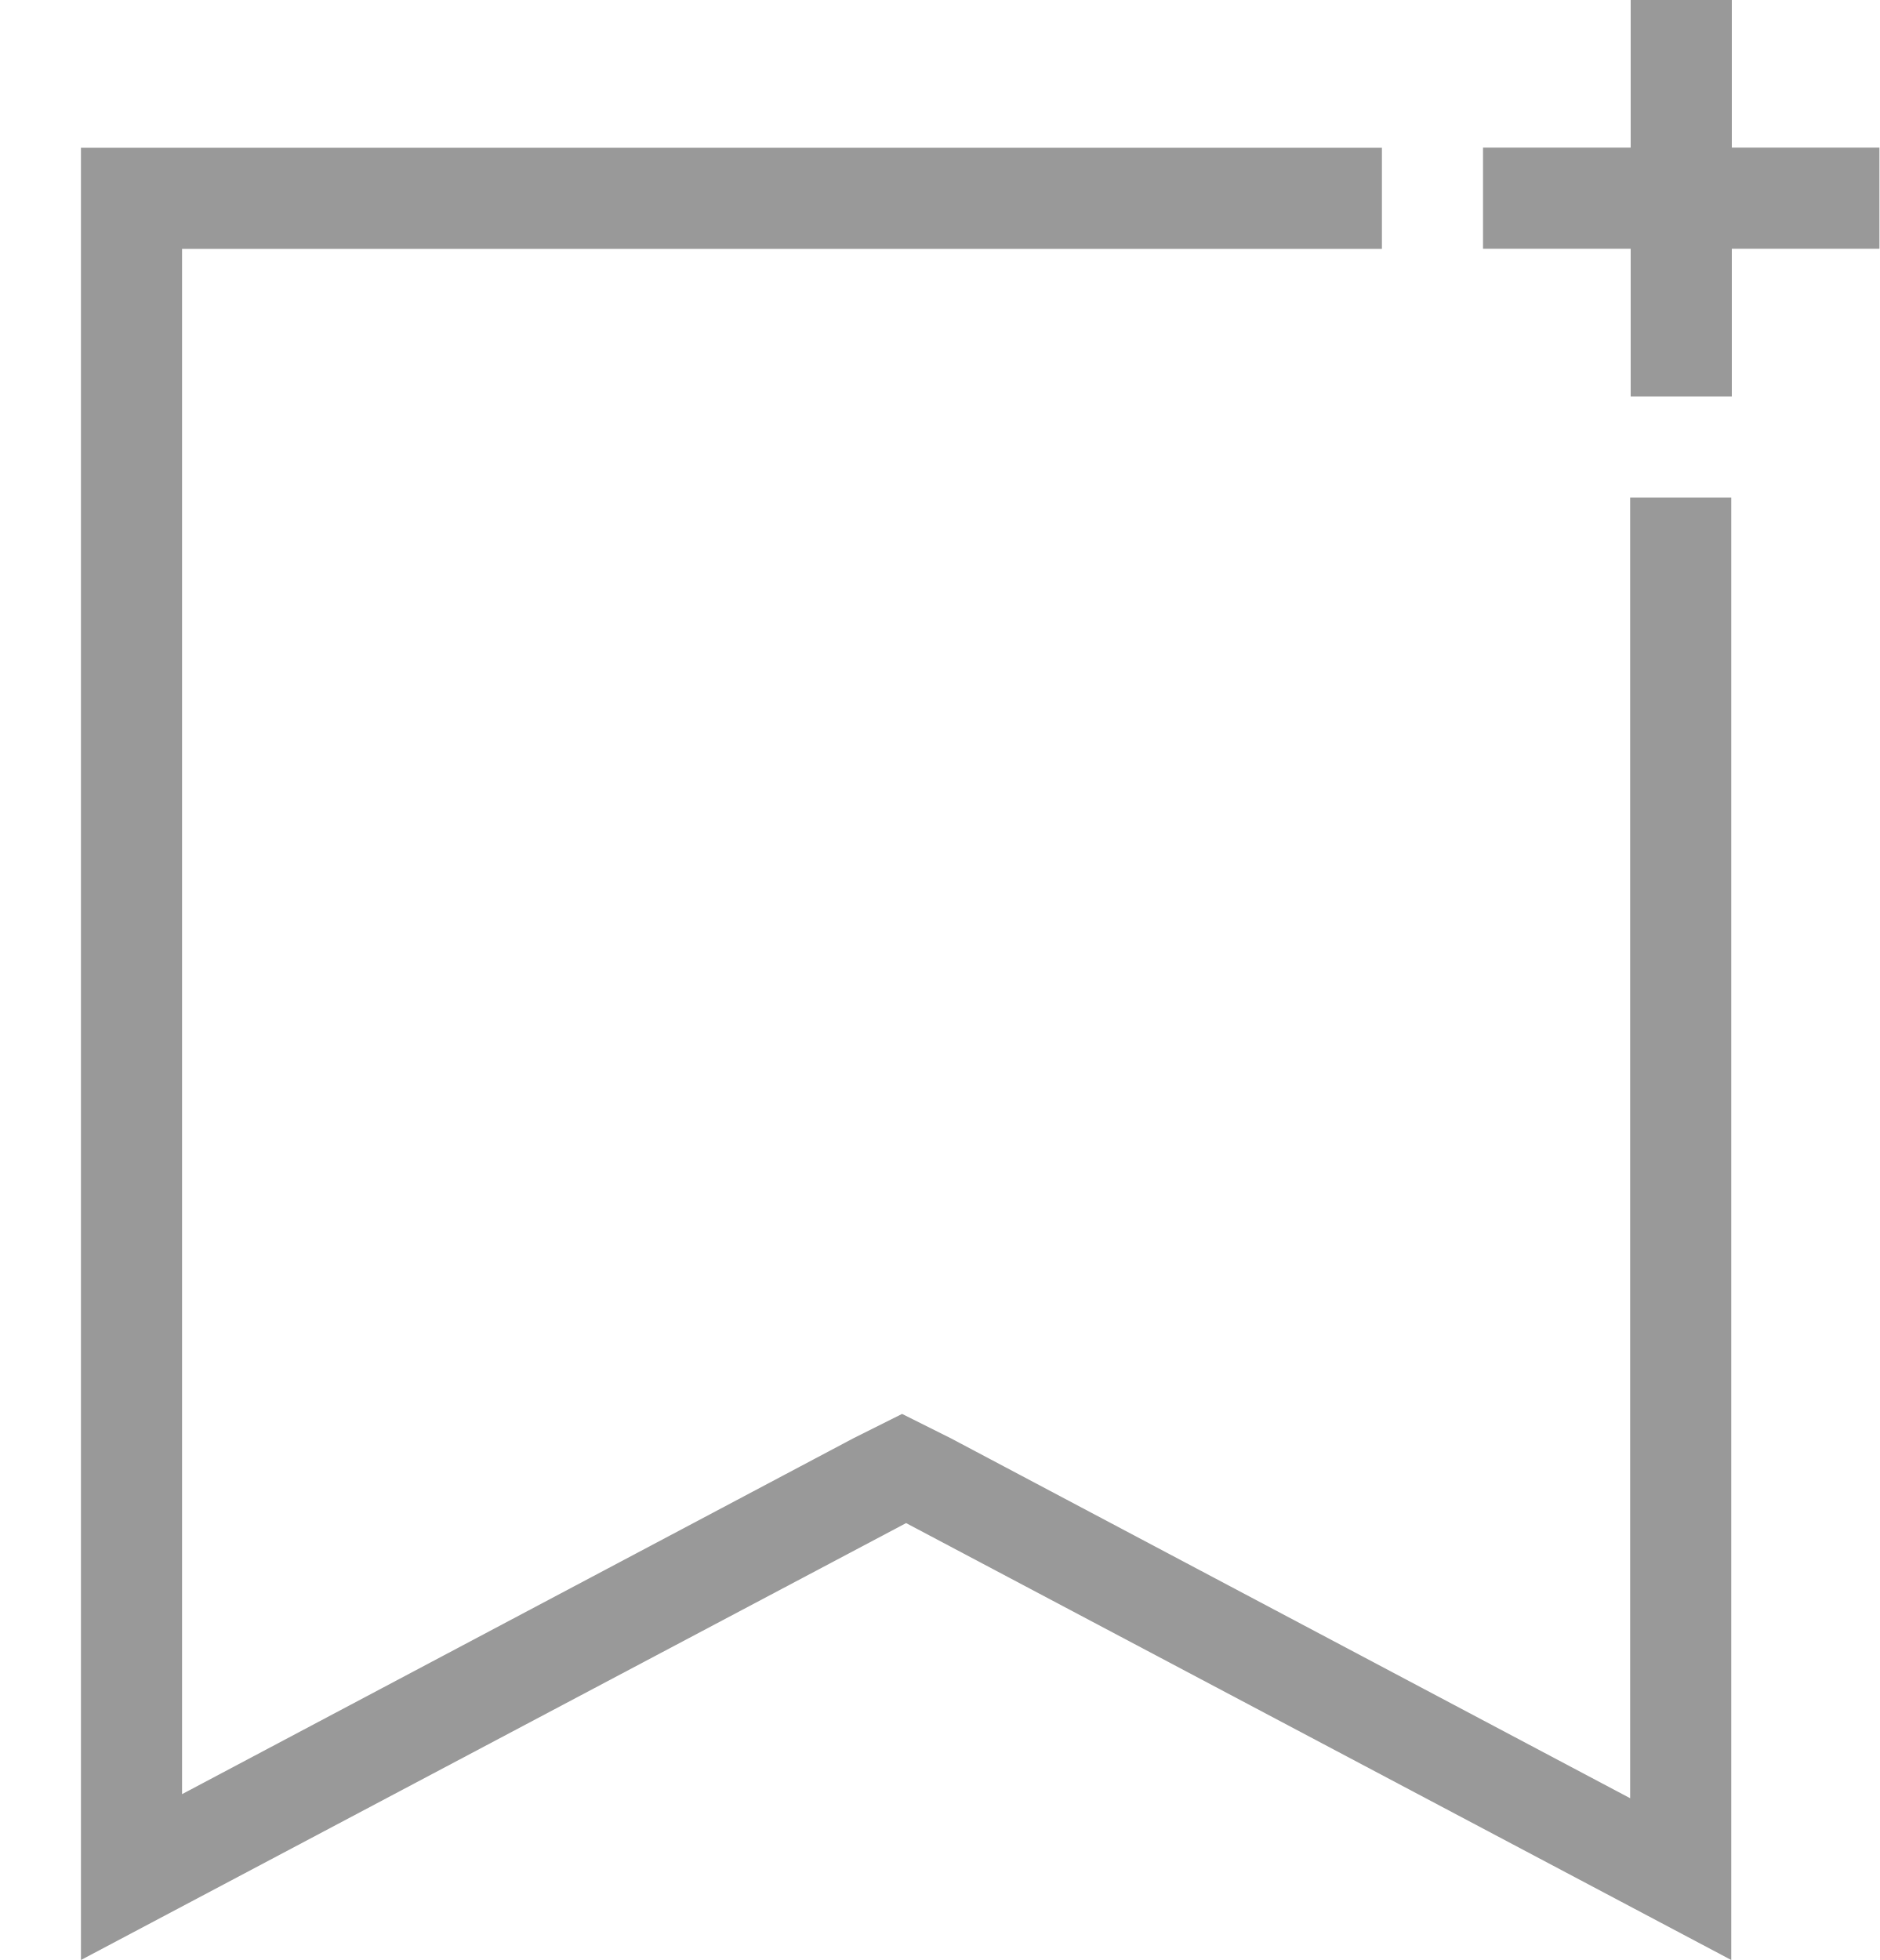
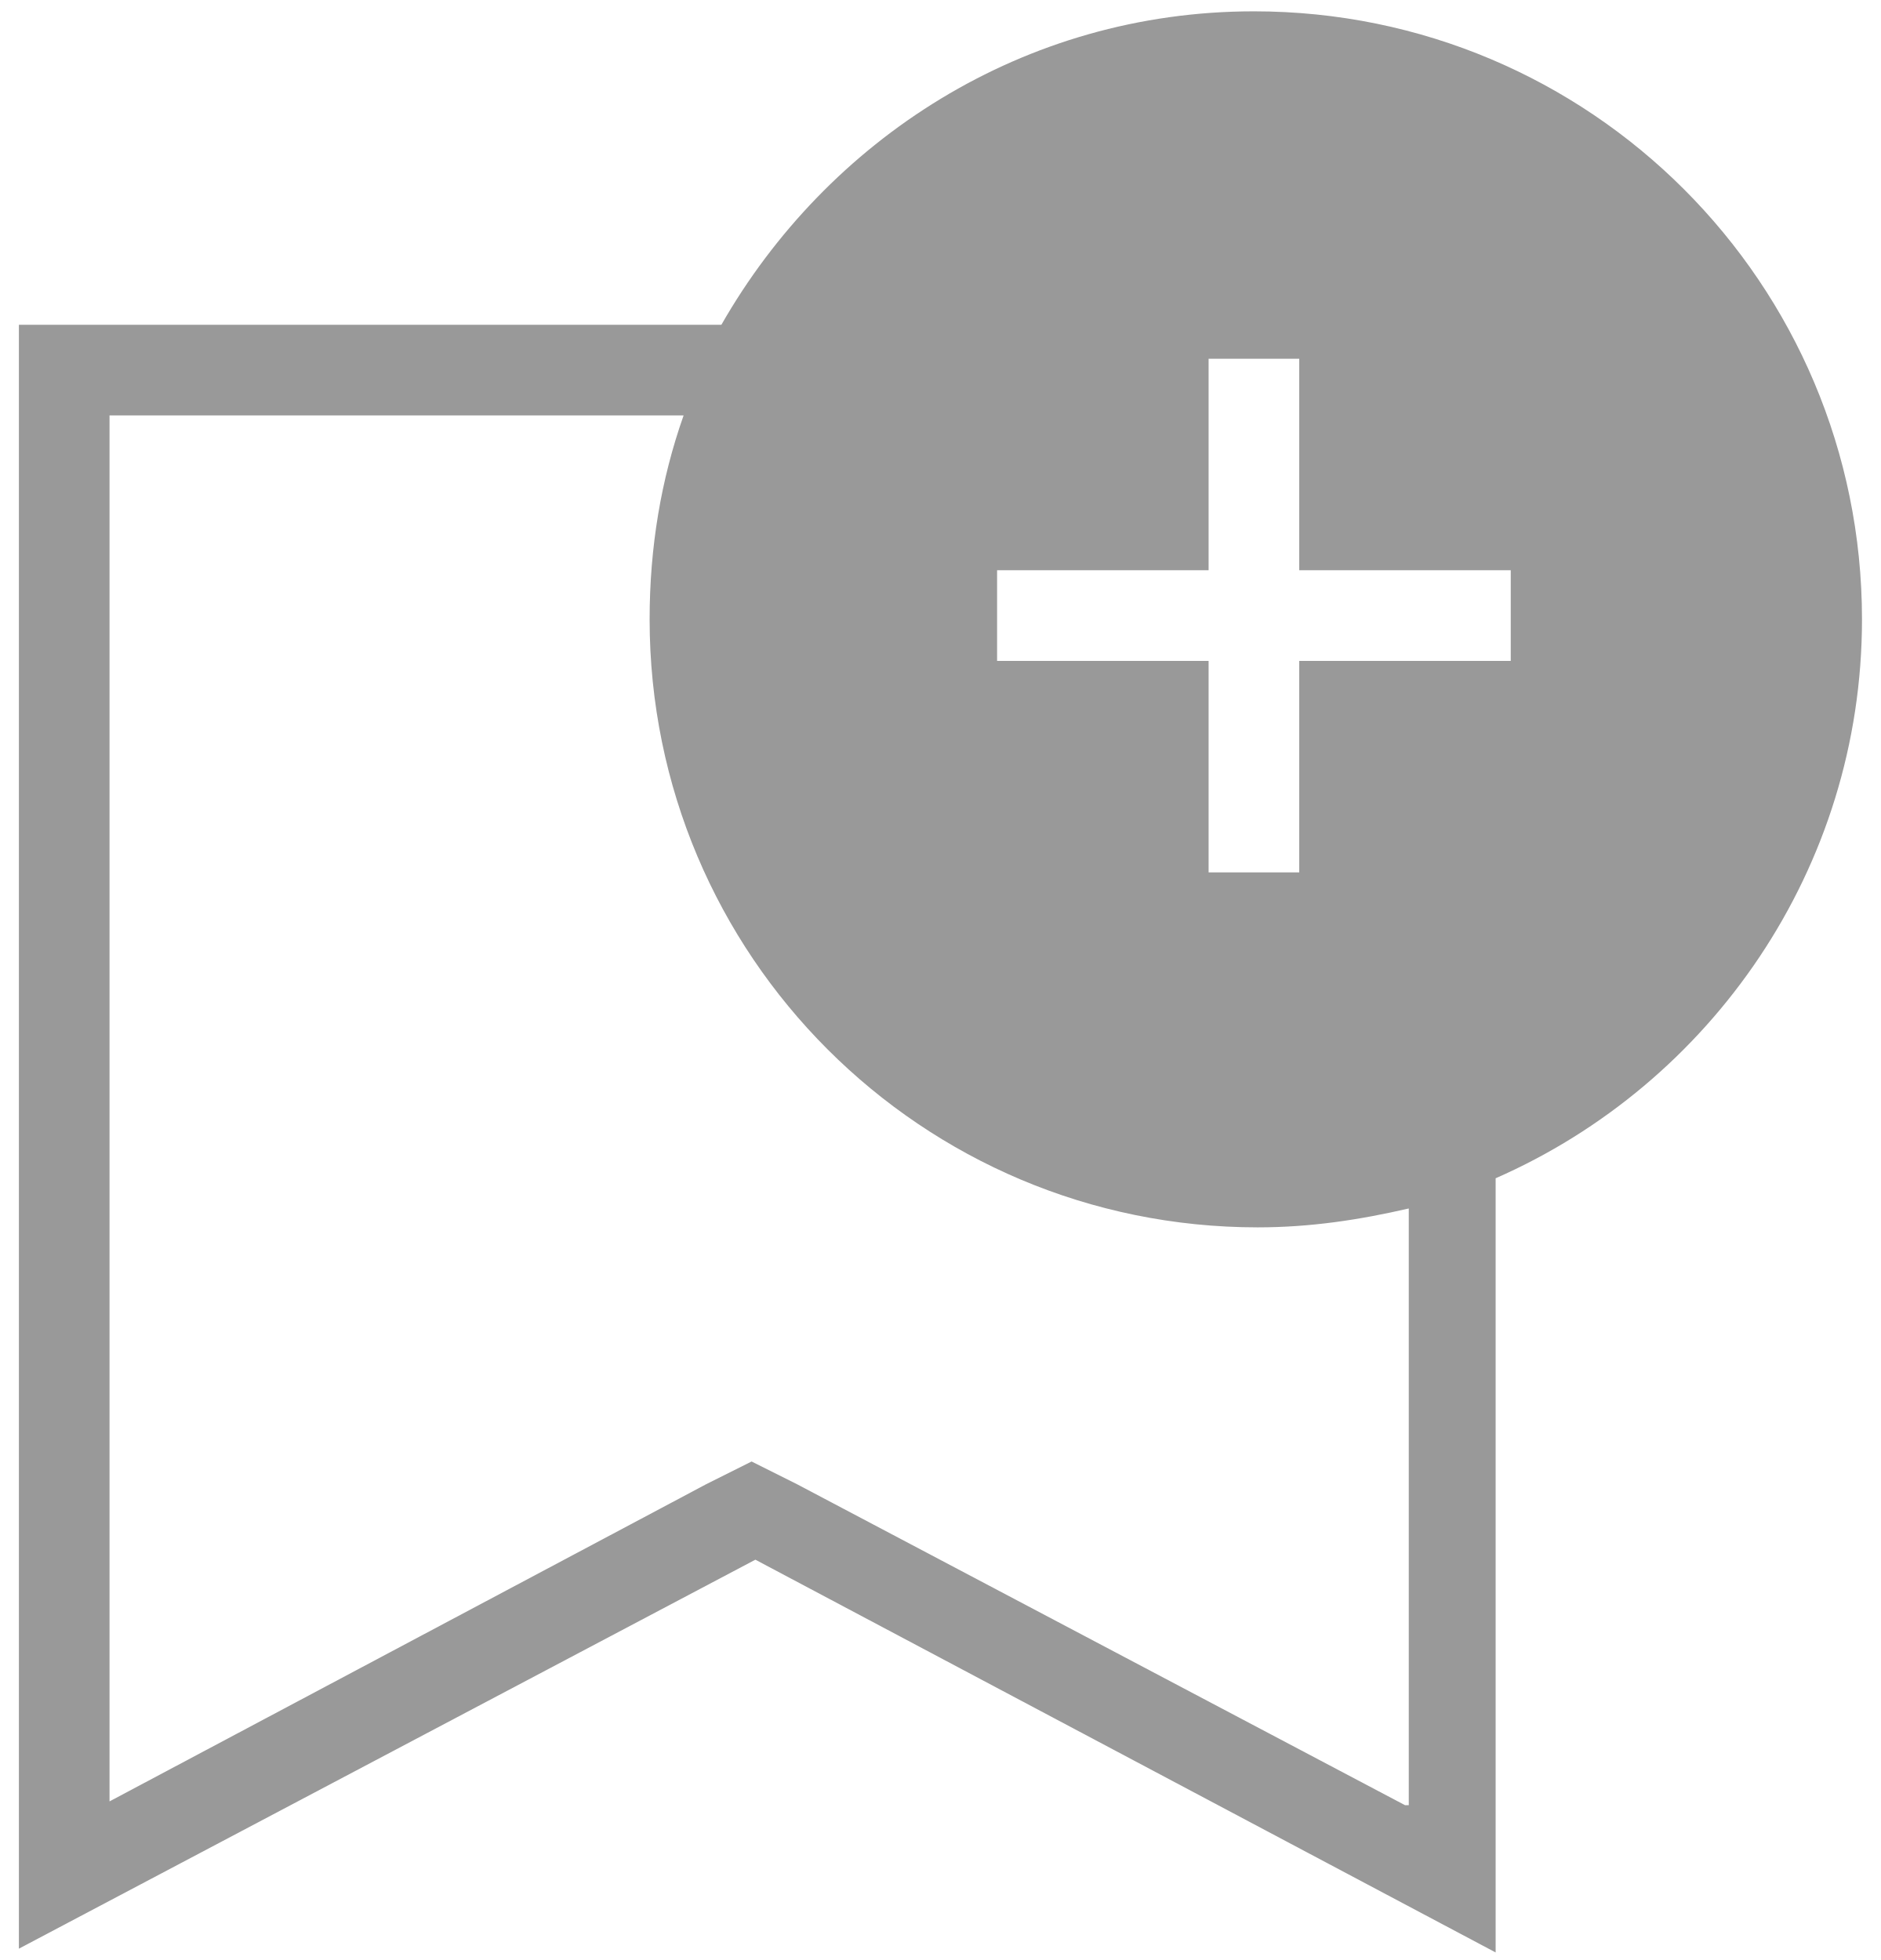
- <svg xmlns="http://www.w3.org/2000/svg" version="1.1" id="Layer_1" x="0px" y="0px" width="49.781px" height="51.914px" viewBox="-3.65 -5.514 49.781 51.914" enable-background="new -3.65 -5.514 49.781 51.914" xml:space="preserve">
+ <svg xmlns="http://www.w3.org/2000/svg" version="1.1" id="Layer_1" x="0px" y="0px" width="49.8px" height="51.9px" viewBox="0 0 49.8 51.9" style="enable-background:new 0 0 49.8 51.9;" xml:space="preserve">
+   <style type="text/css">
+ 	.st0{fill:#999999;}
+ </style>
  <g id="aligners">
</g>
  <g id="Layer_2">
</g>
-   <g>
-     <polygon fill="#999999" points="39.528,7.664 39.528,42.115 21.53,32.579 20.243,31.936 18.958,32.579 1.172,42.007 1.172,1.079    32.953,1.079 32.953,-1.6 -1.506,-1.6 -1.506,46.4 20.35,34.828 42.206,46.4 42.206,7.664  " />
-   </g>
-   <polygon fill="#999999" points="46.131,-1.604 42.221,-1.604 42.221,-5.514 39.542,-5.514 39.542,-1.604 35.631,-1.604   35.631,1.075 39.542,1.075 39.542,4.986 42.221,4.986 42.221,1.075 46.131,1.075 " />
+   <path class="st0" d="M49.3,16.4c0-8.9-7.2-16.1-16.1-16.1c-6.1,0-11.3,3.4-14.1,8.3H0.5v43L20,41.3l19.6,10.4V31.2  C45.3,28.7,49.3,23,49.3,16.4z M37.2,47.8l-16.1-8.5l-1.2-0.6l-1.2,0.6L2.9,47.7V11h15.2c-0.6,1.7-0.9,3.5-0.9,5.4  c0,8.9,7.2,16.1,16.1,16.1c1.4,0,2.7-0.2,4-0.5V47.8z M40,17.5h-5.6v5.6H32v-5.6h-5.6v-2.4H32V9.5h2.4v5.6H40V17.5z" />
</svg>
